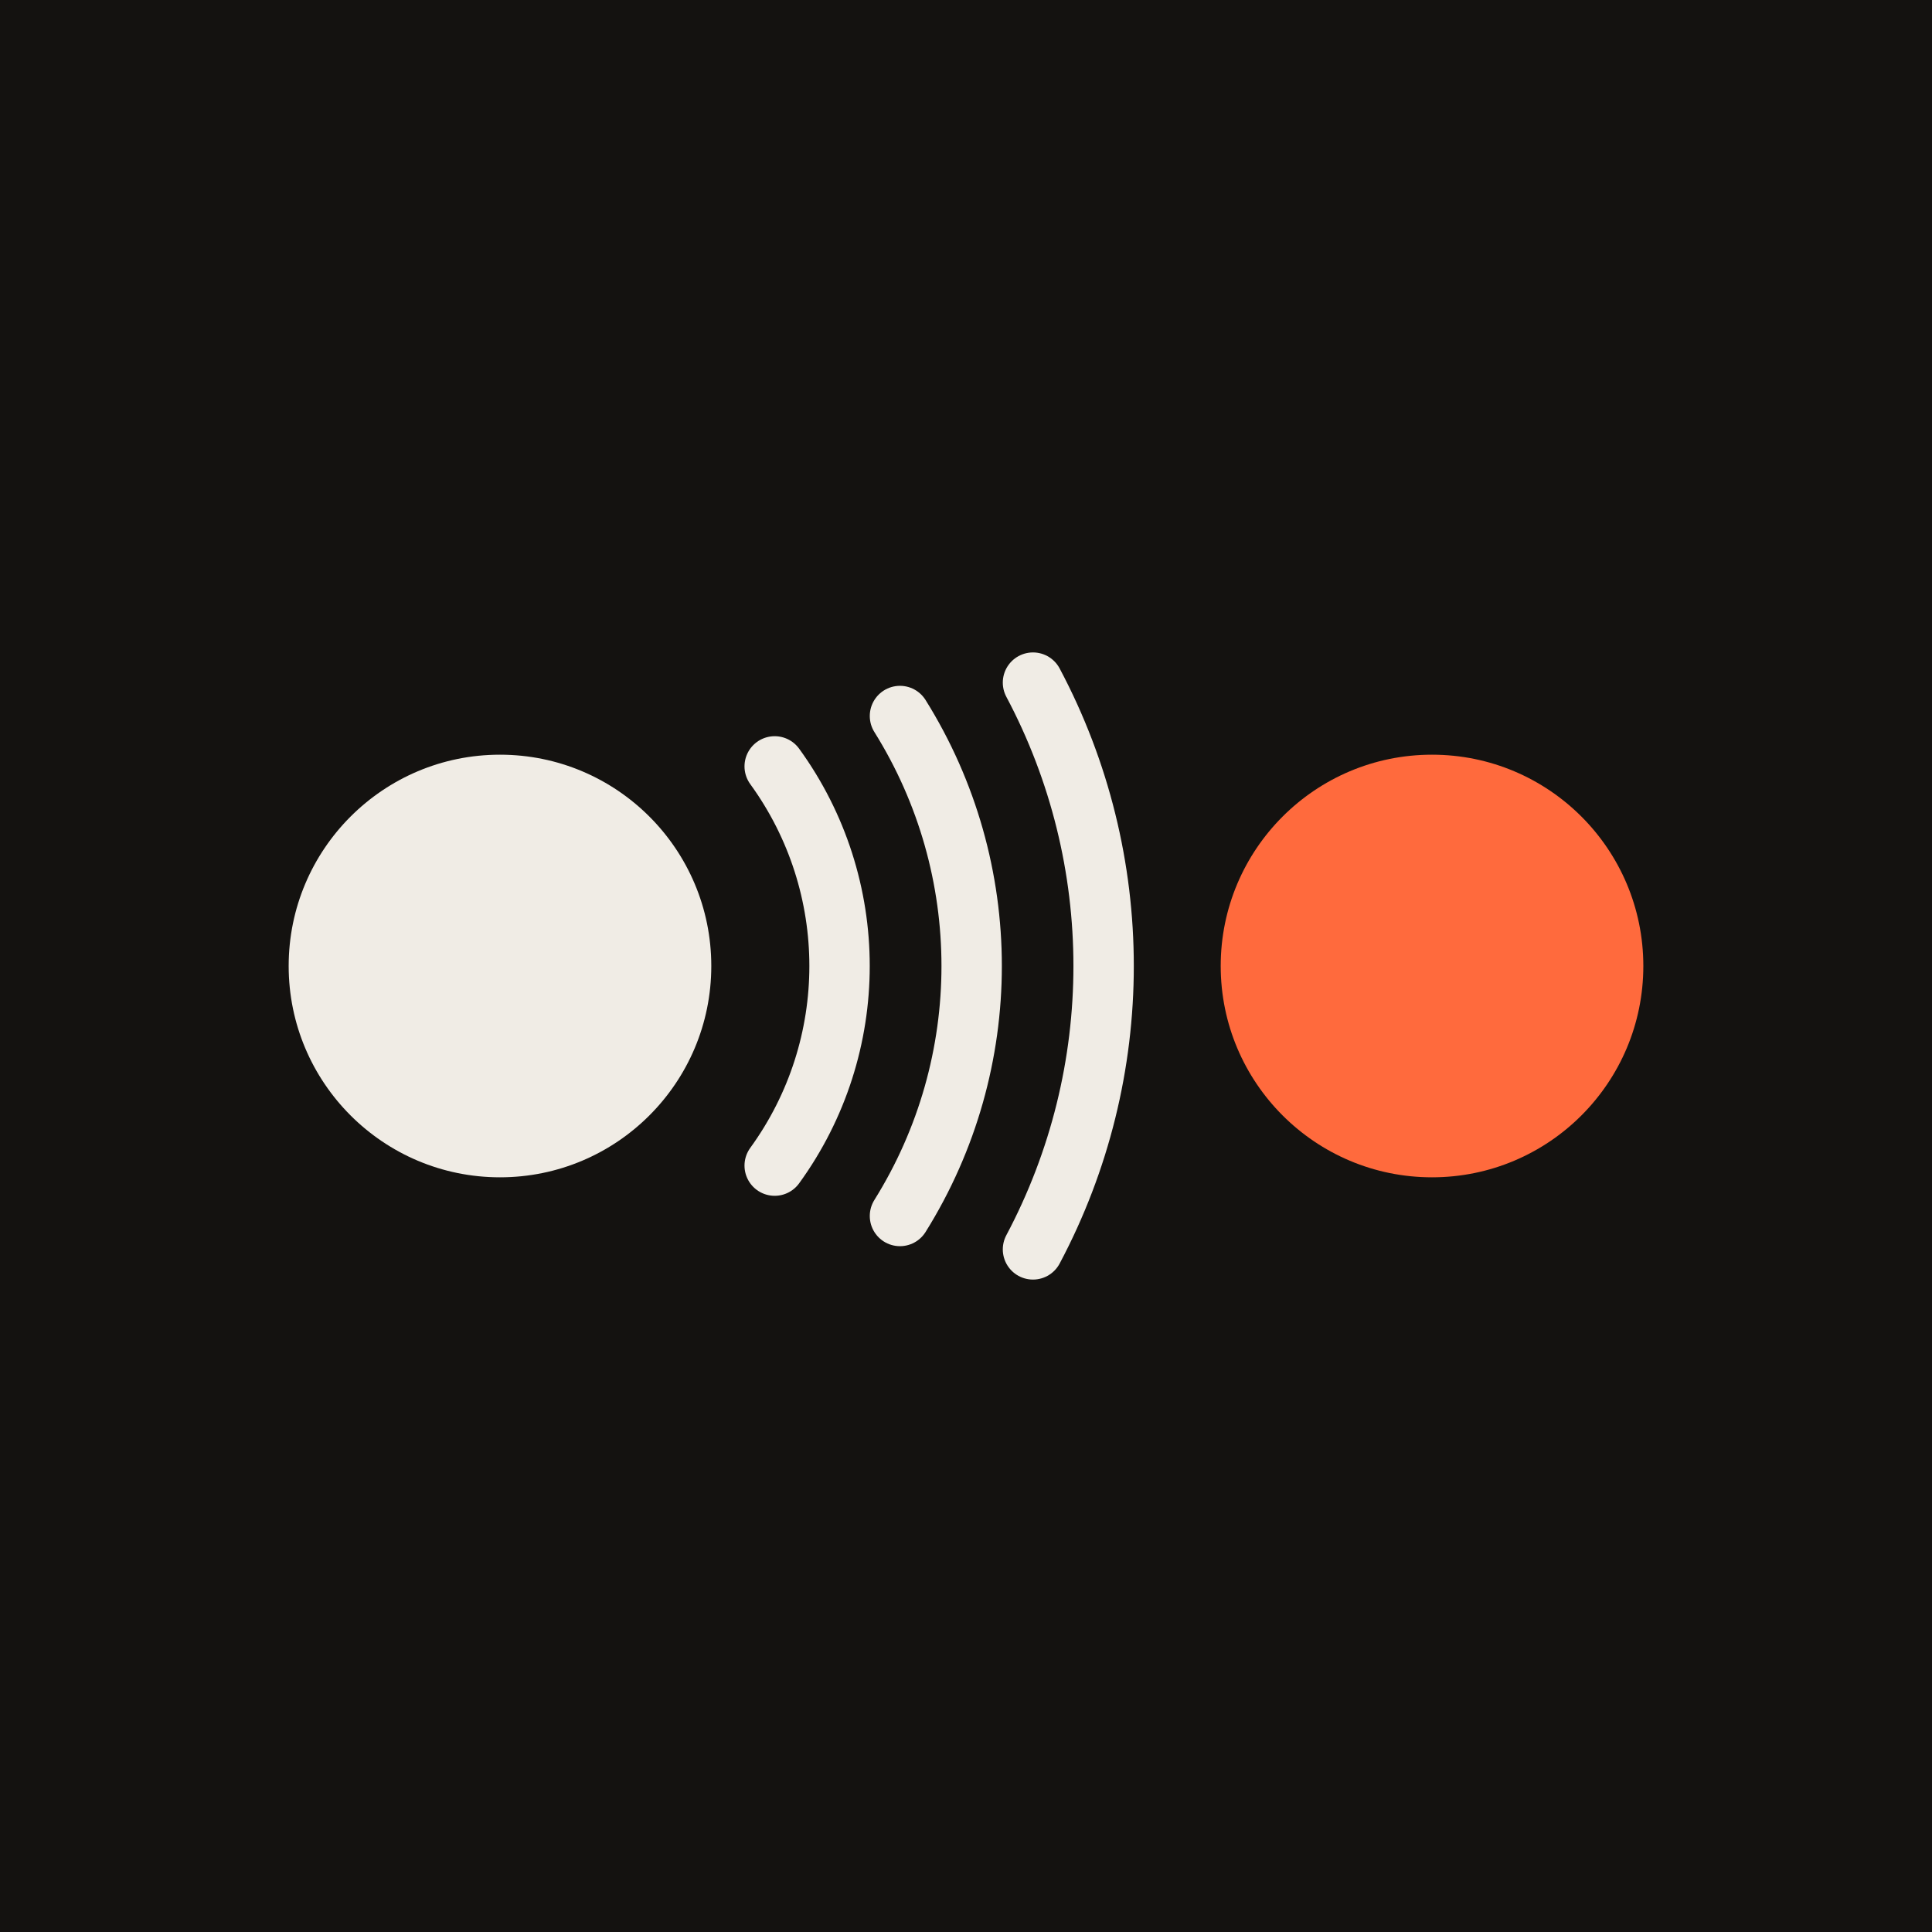
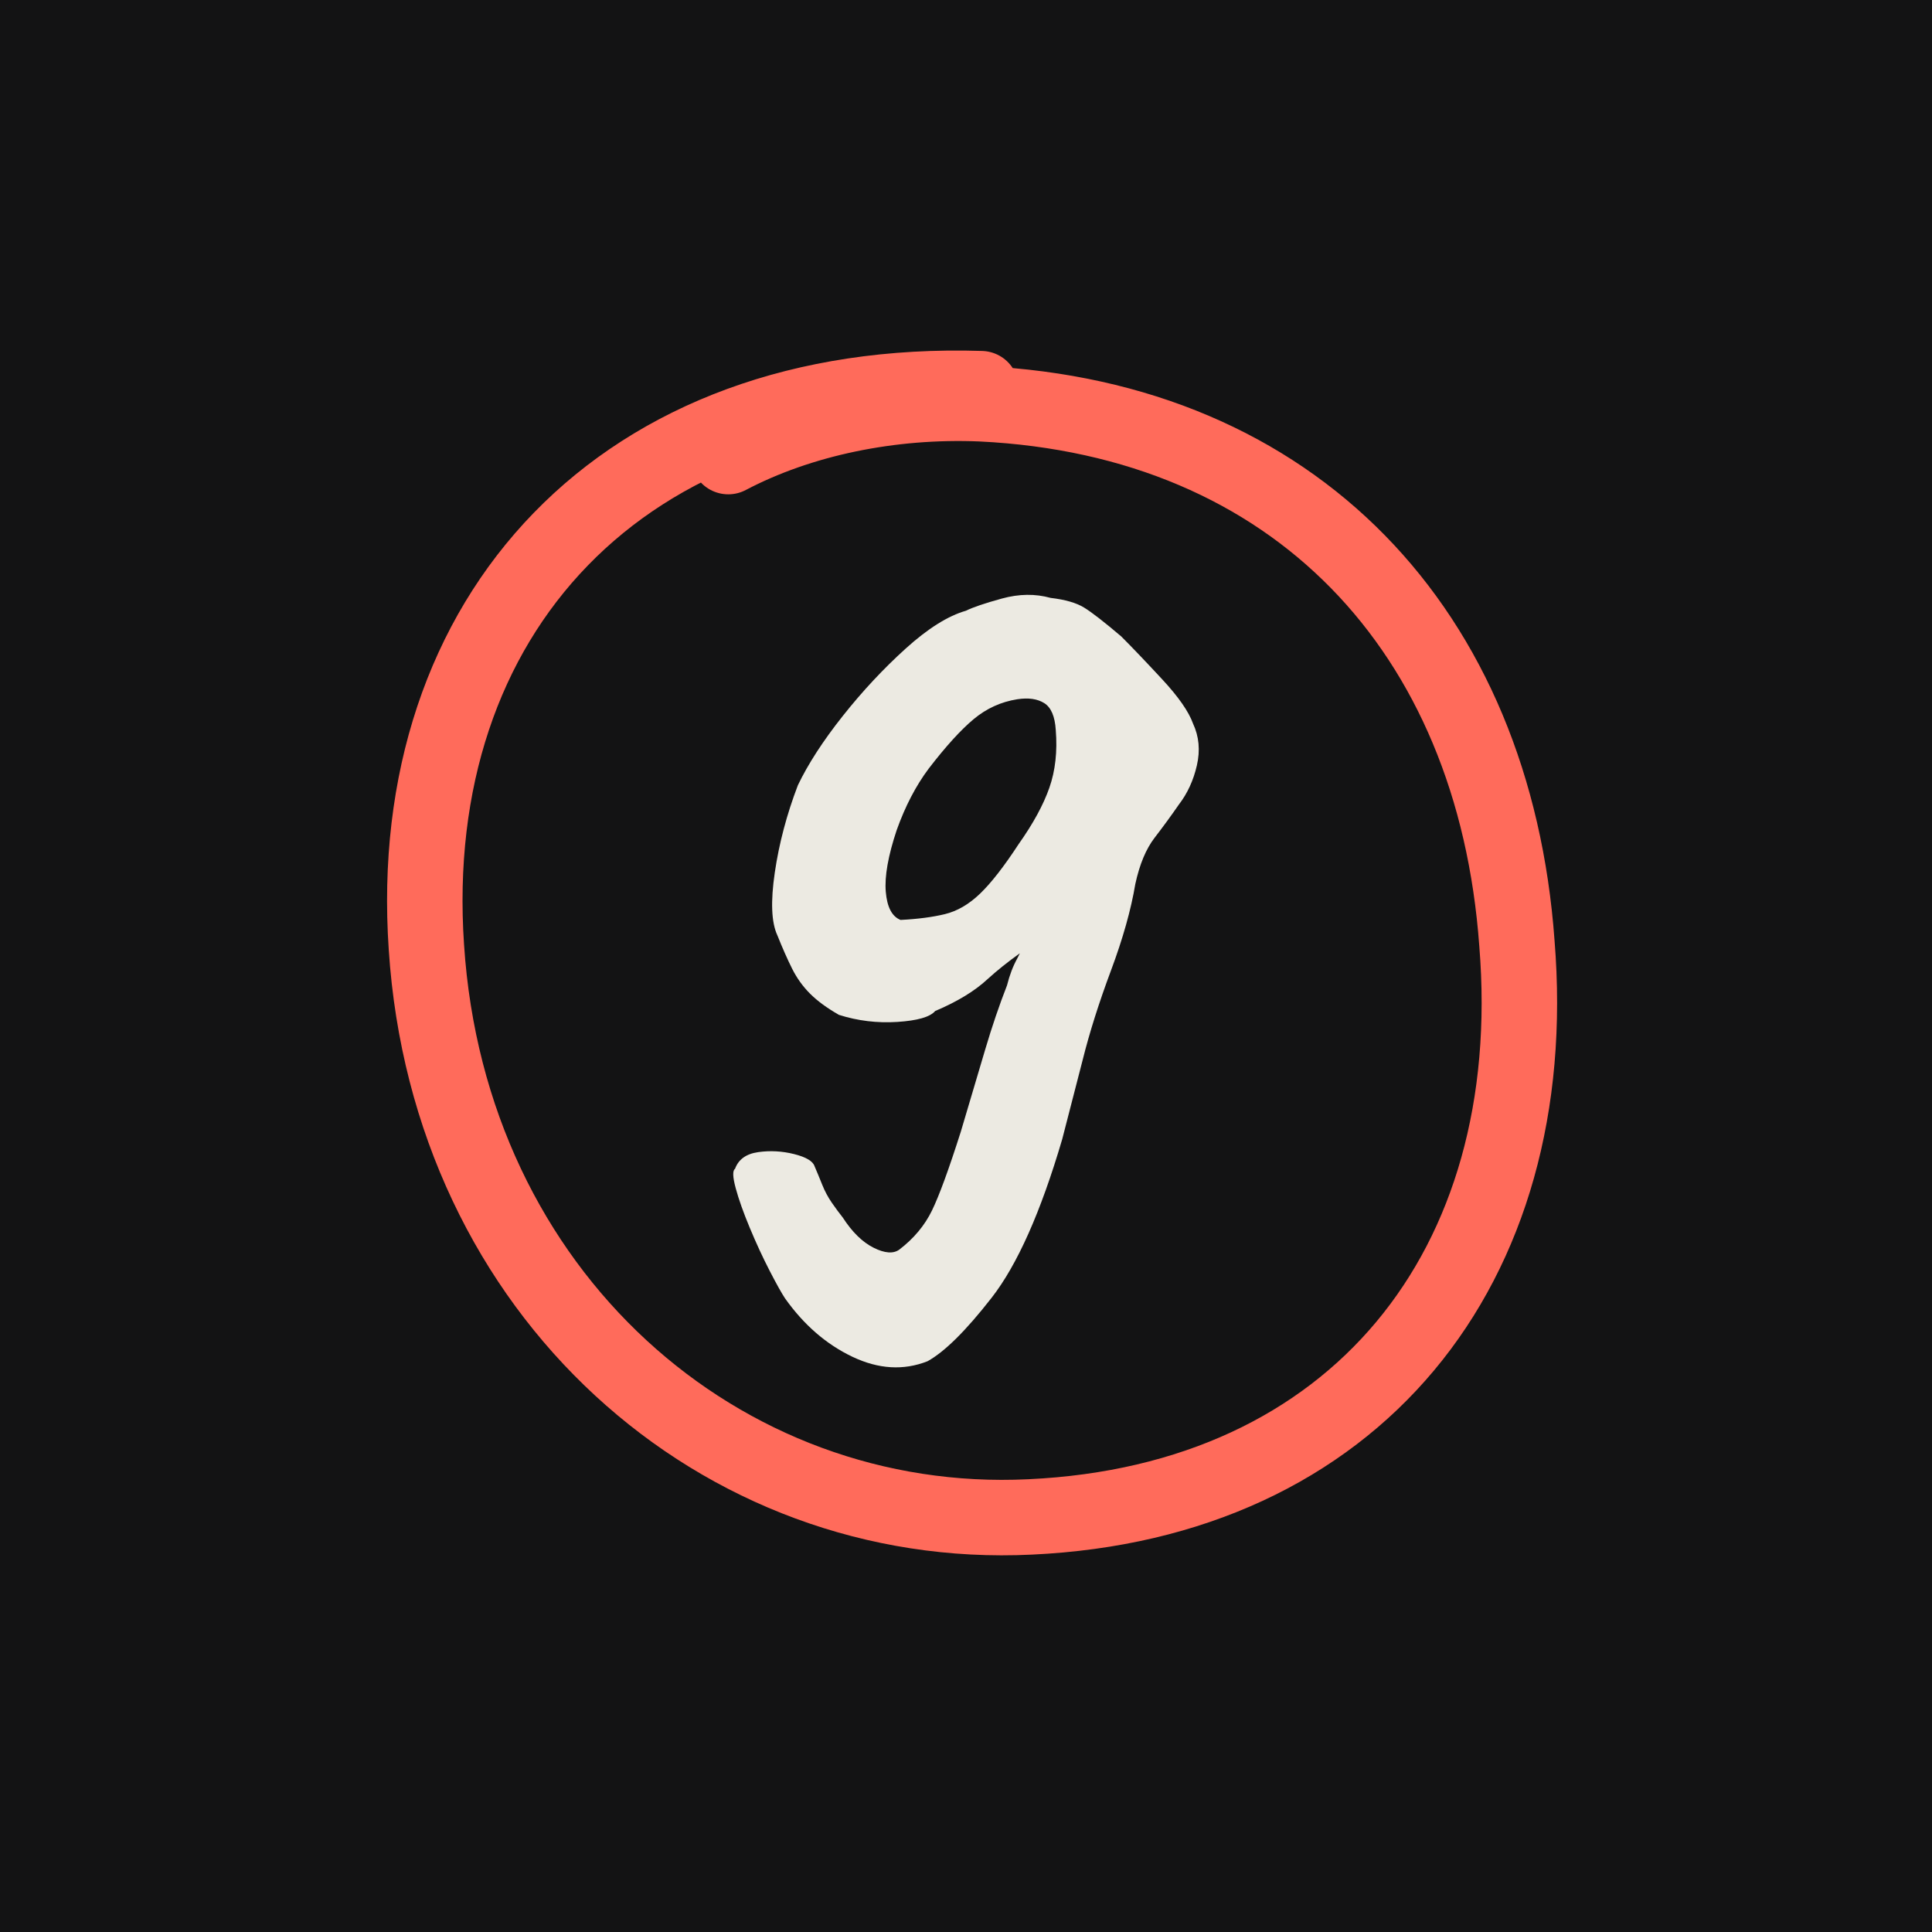
- <svg xmlns="http://www.w3.org/2000/svg" viewBox="0 0 1024 1024">
-   <rect width="1024" height="1024" fill="#141210" />
-   <g fill="none" stroke="#f0ece5" stroke-width="32" stroke-linecap="round">
-     <path d="M410.6 617.8A180 180 0 0 0 410.6 406.2" />
-     <path d="M477.0 644.5A250 250 0 0 0 477.0 379.5" />
-     <path d="M547.5 662.2A320 320 0 0 0 547.5 361.8" />
-   </g>
-   <circle cx="265" cy="512" r="112" fill="#f0ece5" />
-   <circle cx="759" cy="512" r="112" fill="#ff6a3d" />
+ <svg xmlns="http://www.w3.org/2000/svg" viewBox="0 0 1024 1024" width="1024" height="1024">
+   <rect width="1024" height="1024" fill="#131314" />
+   <path d="M520 206 C 330 200 214 326 226 502 C 238 686 382 812 546 804 C 718 796 818 672 804 500 C 792 334 686 222 520 214 C 472 212 424 222 386 242" fill="none" stroke="#ff6b5b" stroke-width="40" stroke-linecap="round" />
+   <path d="M491.58 721.50L491.58 721.50Q472.54 728.98 451.80 719.12Q431.06 709.26 416.10 688.18L416.10 688.18Q413.38 684.10 407.94 673.56Q402.50 663.02 397.40 650.78Q392.30 638.54 389.92 629.70Q387.54 620.86 389.58 619.50L389.58 619.50Q392.30 612.02 401.82 610.66Q411.34 609.30 420.86 611.68Q430.38 614.06 431.74 618.14L431.74 618.14Q433.78 622.90 435.82 628.00Q437.86 633.10 440.92 637.52Q443.98 641.94 446.70 645.34L446.70 645.34Q454.18 656.90 463.02 661.32Q471.86 665.74 476.62 662.34L476.62 662.34Q488.18 653.50 493.96 641.60Q499.74 629.70 509.26 599.78L509.26 599.78Q516.74 574.62 522.18 556.26Q527.62 537.90 533.74 522.26L533.74 522.26Q535.78 514.10 539.18 507.98L539.18 507.98Q539.86 506.62 540.54 505.26L540.54 505.26Q531.02 512.06 523.54 518.86L523.54 518.86Q513.34 528.38 495.66 535.86L495.66 535.86Q491.58 540.62 475.60 541.64Q459.62 542.66 444.66 537.90L444.66 537.90Q435.14 532.46 429.36 526.68Q423.58 520.90 419.84 513.42Q416.10 505.94 412.02 495.74L412.02 495.74Q407.26 485.54 410.66 462.42Q414.06 439.30 422.90 416.18L422.90 416.18Q431.06 399.18 446.70 379.46Q462.34 359.74 480.02 343.76Q497.70 327.78 511.98 323.70L511.98 323.70Q517.42 320.98 531.02 317.24Q544.62 313.50 556.86 316.90L556.86 316.90Q568.42 318.26 574.54 322.00Q580.66 325.74 594.26 337.30L594.26 337.30Q603.10 346.14 616.02 360.08Q628.94 374.02 632.34 383.54L632.34 383.54Q637.10 393.74 634.38 405.64Q631.66 417.54 624.86 426.38L624.86 426.38Q618.74 435.22 611.94 444.06Q605.14 452.90 601.74 468.54L601.74 468.54Q598.34 488.94 588.82 514.44Q579.30 539.94 573.86 561.70L573.86 561.70L562.98 603.86Q545.98 661.66 525.58 687.84Q505.18 714.02 491.58 721.50ZM477.30 487.58L477.30 487.58Q490.90 486.90 500.76 484.52Q510.62 482.14 519.46 473.64Q528.30 465.14 539.86 447.46L539.86 447.46Q551.42 431.14 556.18 417.54Q560.94 403.94 559.58 386.94L559.58 386.94Q558.90 376.06 553.46 372.66Q548.02 369.26 539.18 370.62L539.18 370.62Q526.26 372.66 516.06 381.16Q505.86 389.66 492.26 407.34L492.26 407.34Q482.06 420.94 475.26 439.98L475.26 439.98Q468.46 460.38 469.48 472.62Q470.50 484.86 477.30 487.58Z" fill="#eceae2" />
</svg>
